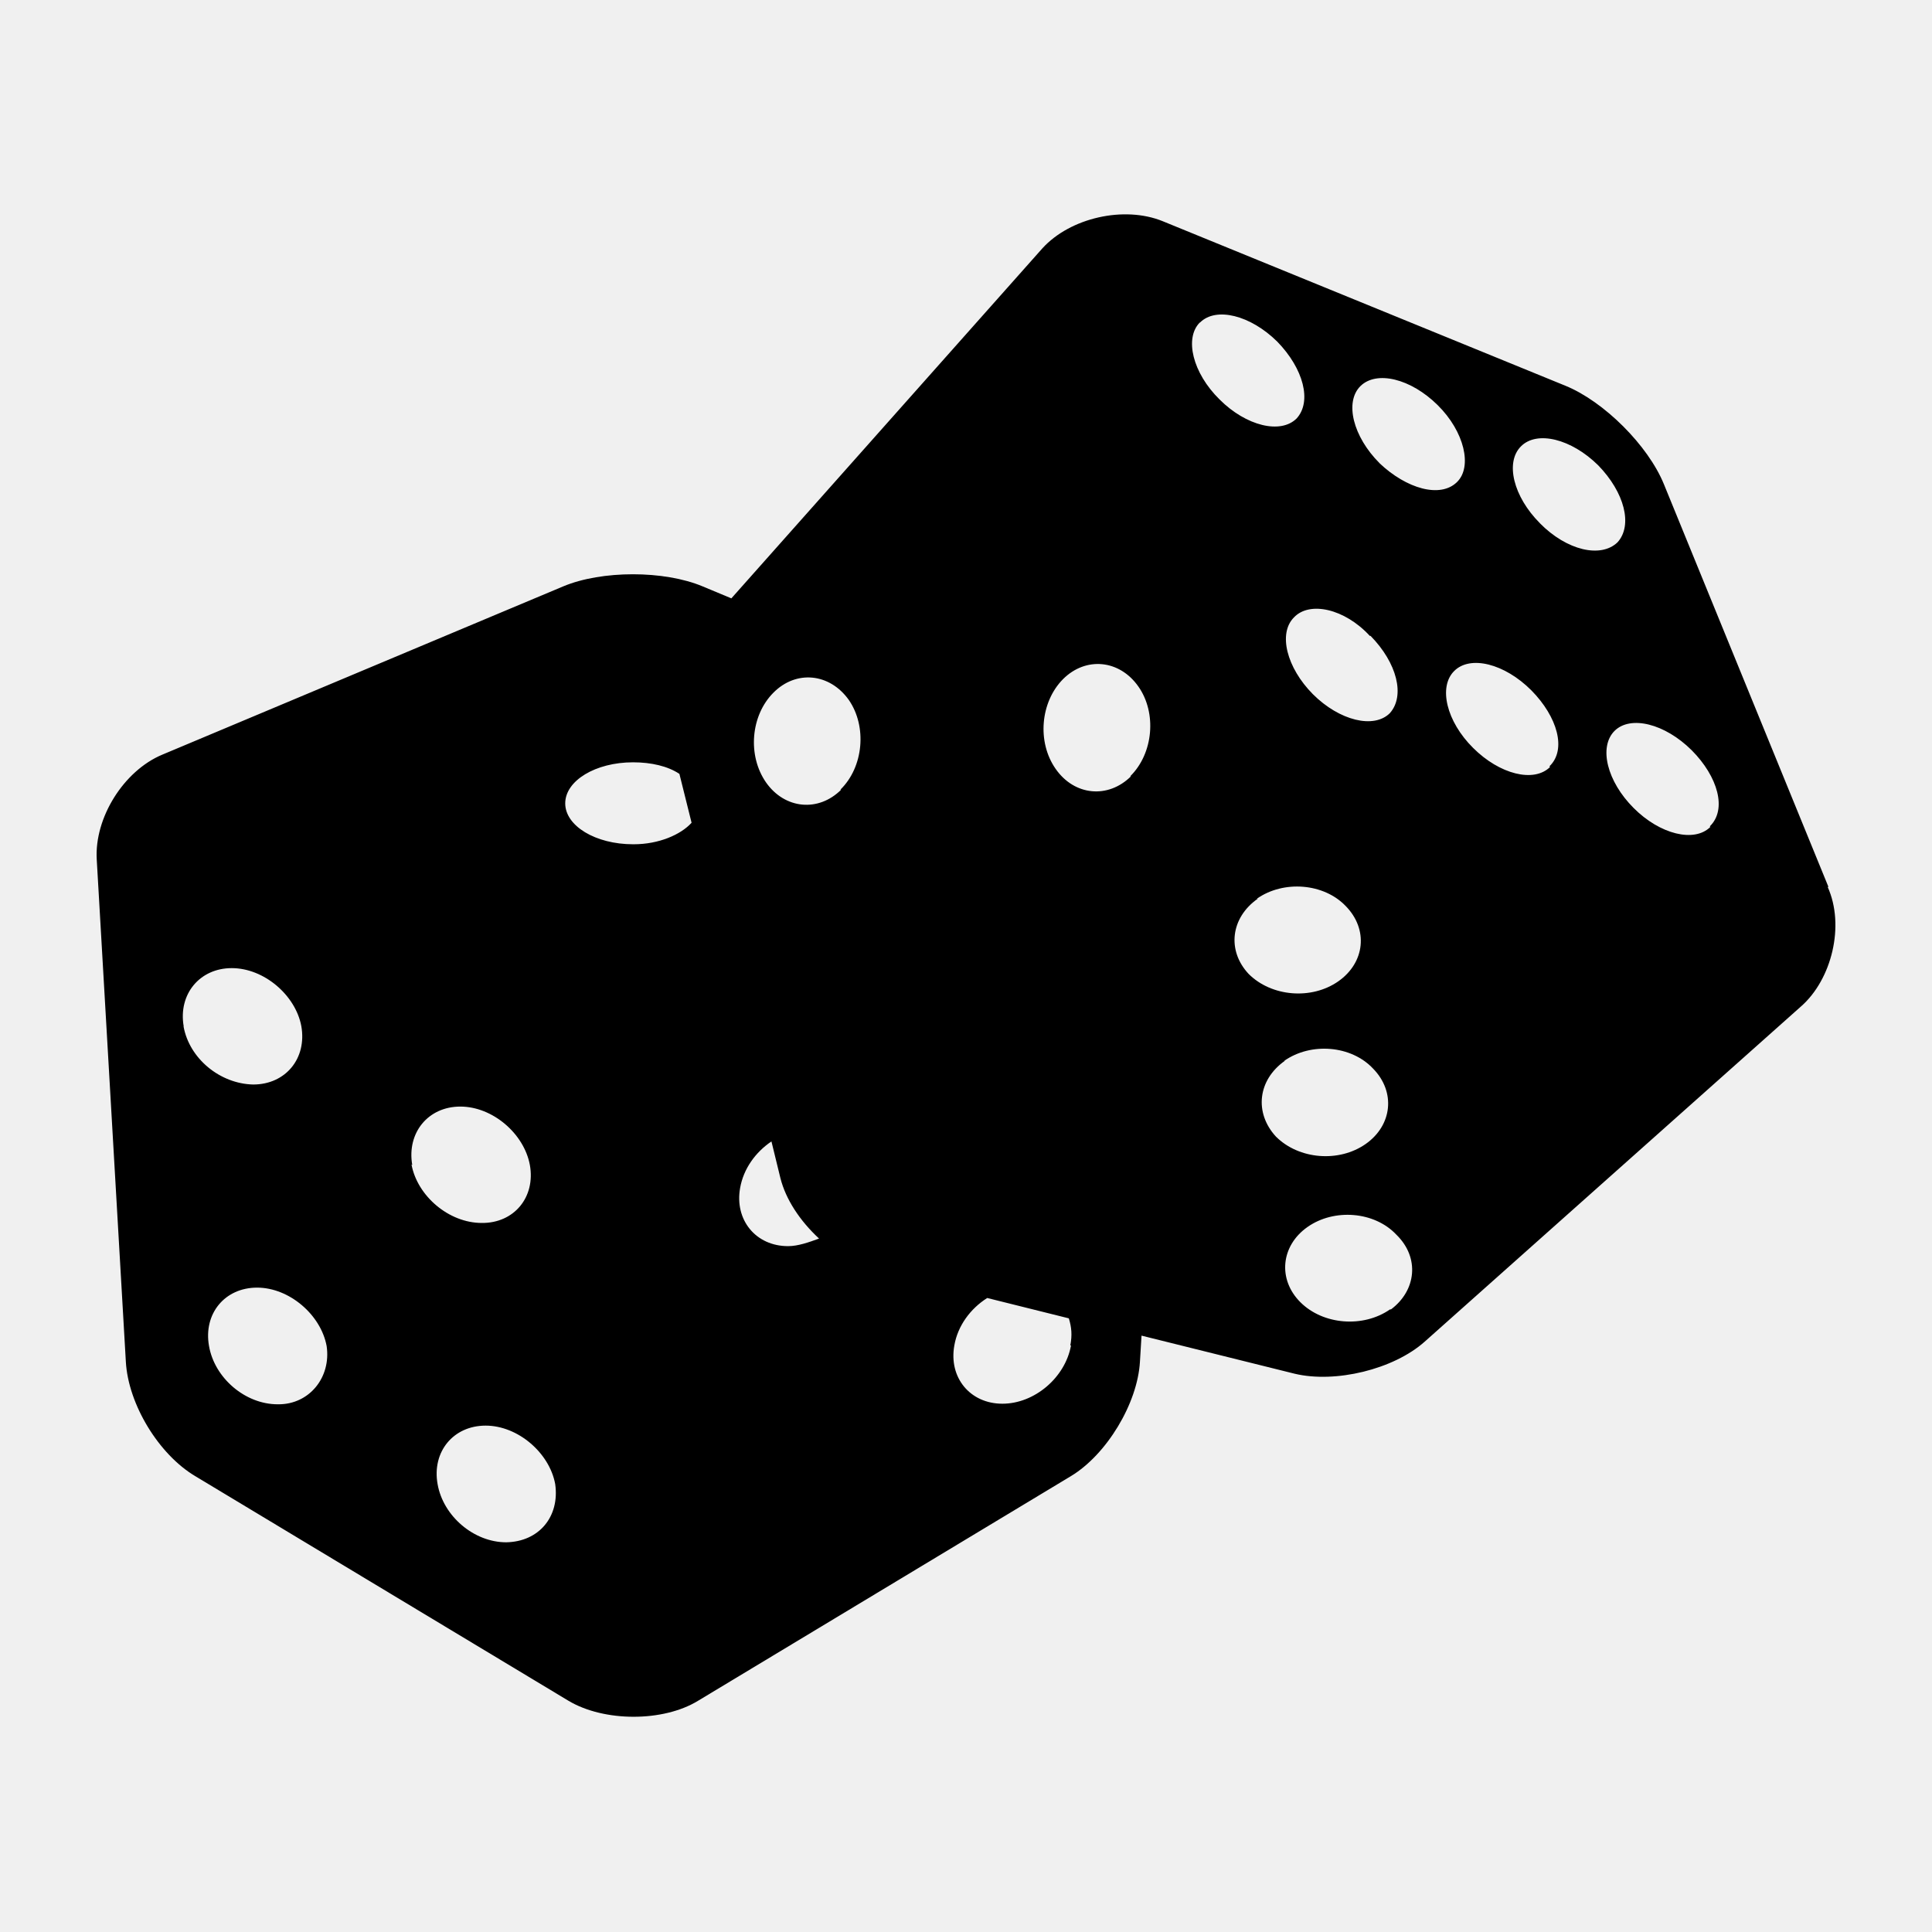
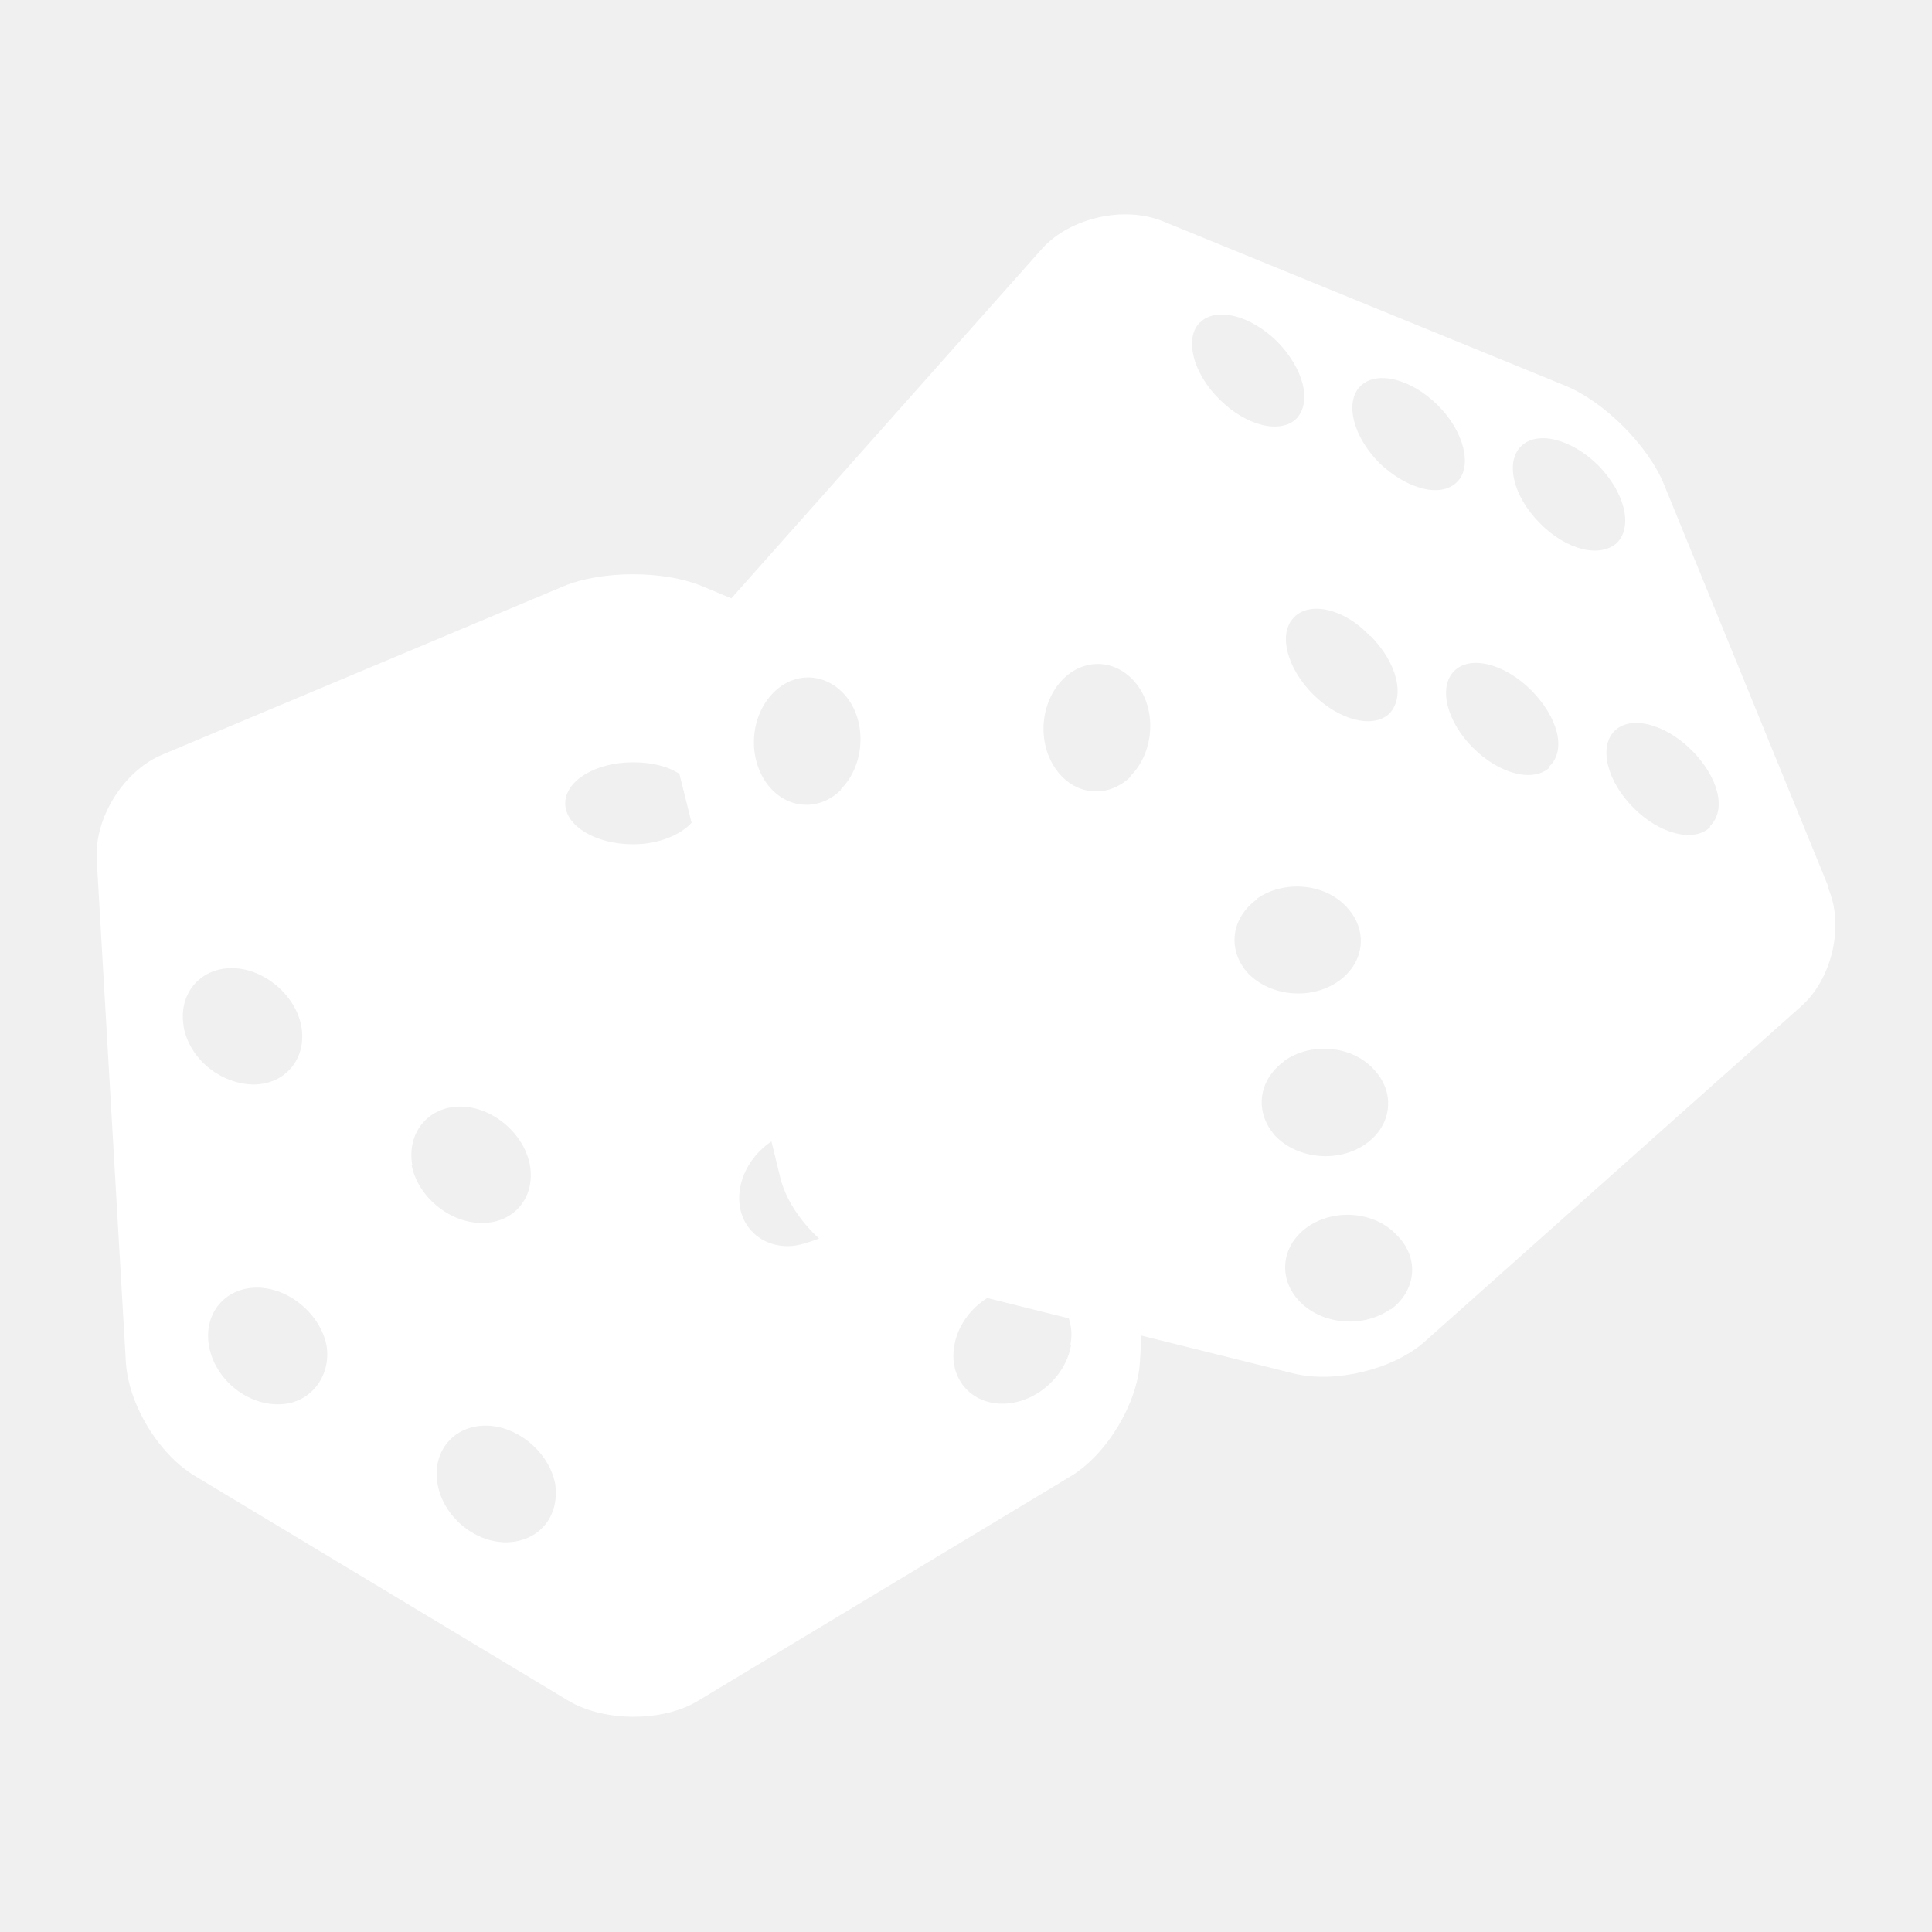
<svg xmlns="http://www.w3.org/2000/svg" version="1.1" id="Layer_1" x="0px" y="0px" width="100px" height="100px" viewBox="0 0 100 100" enable-background="new 0 0 100 100" xml:space="preserve">
-   <path d="M94.641 45.908l-8.516-20.842c-0.816-2.003-3.098-4.284-5.1-5.1l-20.842-8.516c-2.003-0.816-4.79-0.176-6.226 1.4 L37.855 30.971l-1.487-0.62c-1.992-0.836-5.223-0.836-7.216 0L8.393 39.064c-1.992 0.836-3.51 3.262-3.386 5.42l1.507 26 c0.124 2.2 1.7 4.8 3.6 5.926l19.314 11.624c1.848 1.1 4.9 1.1 6.7 0l19.293-11.624 c1.858-1.115 3.458-3.768 3.582-5.926l0.082-1.352l7.929 1.972c2.096 0.5 5.109-0.217 6.73-1.662l19.469-17.343 C94.816 50.7 95.5 47.9 94.6 45.908z M9.508 53.124c-0.289-1.662 0.826-3.014 2.488-3.014c1.672 0 3.3 1.4 3.6 3 c0.299 1.672-0.815 3.024-2.488 3.024C11.397 56.1 9.8 54.8 9.5 53.124z M14.37 72.686c-1.672 0-3.262-1.352-3.551-3.014 c-0.3-1.673 0.815-3.025 2.488-3.025c1.662 0 3.3 1.4 3.6 3.025C17.147 71.3 16 72.7 14.4 72.686z M21.338 60.3 c-0.289-1.672 0.826-3.024 2.488-3.024c1.672 0 3.3 1.4 3.6 3.024c0.299 1.662-0.815 3.015-2.488 3 C23.227 63.3 21.6 61.9 21.3 60.277z M26.2 79.829c-1.672 0-3.262-1.353-3.551-3.014c-0.299-1.673 0.816-3.025 2.488-3.025 c1.662 0 3.3 1.4 3.6 3.025C28.977 78.5 27.9 79.8 26.2 79.829z M32.766 43.699c-1.941 0-3.51-0.95-3.51-2.116 c0-1.177 1.569-2.126 3.51-2.126c0.95 0 1.8 0.2 2.4 0.599l0.63 2.529C35.243 43.2 34.1 43.7 32.8 43.699z M40.787 64.5c-1.662 0-2.777-1.353-2.478-3.015c0.175-0.991 0.795-1.848 1.621-2.405l0.464 1.9 c0.279 1.1 1 2.2 2 3.128C41.87 64.3 41.3 64.5 40.8 64.5z M43.542 40.871c-1.177 1.177-2.921 1.012-3.892-0.372 c-0.97-1.394-0.795-3.468 0.382-4.646c1.177-1.187 2.911-1.011 3.9 0.372C44.885 37.6 44.7 39.7 43.5 40.871z M55.435 69.641c-0.299 1.662-1.889 3.015-3.551 3.015c-1.672 0-2.788-1.353-2.488-3.015c0.176-1.022 0.836-1.91 1.703-2.457 l4.223 1.053C55.466 68.7 55.5 69.1 55.4 69.641z M58.542 40.179c-1.188 1.177-2.932 1.012-3.902-0.382 c-0.97-1.383-0.795-3.458 0.382-4.645c1.177-1.177 2.922-1.012 3.9 0.382C59.884 36.9 59.7 39 58.5 40.179z M62.113 16.694c0.826-0.826 2.612-0.382 4 0.991c1.362 1.4 1.8 3.1 1 3.974c-0.826 0.826-2.612 0.393-3.985-0.98 C61.722 19.3 61.3 17.5 62.1 16.694z M70.939 32.912c1.373 1.4 1.8 3.1 1 4 c-0.825 0.826-2.611 0.392-3.984-0.981c-1.362-1.373-1.807-3.148-0.98-3.974C67.781 31.1 69.6 31.5 70.9 32.912z M65.056 46.517c1.383-0.97 3.469-0.805 4.6 0.382c1.177 1.2 1 2.921-0.382 3.892c-1.384 0.971-3.459 0.805-4.646-0.382 C63.497 49.2 63.7 47.5 65.1 46.517z M66.47 54.91c1.384-0.971 3.469-0.806 4.6 0.4 c1.177 1.2 1 2.932-0.382 3.902c-1.384 0.971-3.458 0.805-4.646-0.382C64.911 57.6 65.1 55.9 66.5 54.91z M71.951 67.772c-1.394 0.97-3.469 0.805-4.646-0.372s-1.012-2.921 0.372-3.892c1.383-0.971 3.469-0.806 4.6 0.4 C73.5 65.1 73.3 66.8 72 67.772z M71.404 23.972c-1.373-1.373-1.817-3.159-0.991-3.985 c0.836-0.826 2.611-0.392 4 0.981s1.807 3.2 1 3.984C74.553 25.8 72.8 25.3 71.4 23.972z M80.23 39.7 c-0.836 0.826-2.612 0.382-3.985-0.991c-1.372-1.363-1.806-3.148-0.98-3.974c0.826-0.836 2.612-0.393 4 1 C80.612 37.1 81.1 38.8 80.2 39.663z M79.704 27.079c-1.373-1.373-1.807-3.148-0.981-3.974 c0.826-0.836 2.612-0.392 4 0.98c1.362 1.4 1.8 3.1 1 3.985C82.862 28.9 81.1 28.5 79.7 27.079z M88.53 42.8 c-0.826 0.826-2.612 0.392-3.975-0.98c-1.373-1.373-1.817-3.148-0.991-3.985c0.826-0.826 2.611-0.382 4 1 C88.922 40.2 89.4 41.9 88.5 42.77z" />
+   <path style="fill:#fff" d="M94.641 45.908l-8.516-20.842c-0.816-2.003-3.098-4.284-5.1-5.1l-20.842-8.516c-2.003-0.816-4.79-0.176-6.226 1.4 L37.855 30.971l-1.487-0.62c-1.992-0.836-5.223-0.836-7.216 0L8.393 39.064c-1.992 0.836-3.51 3.262-3.386 5.42l1.507 26 c0.124 2.2 1.7 4.8 3.6 5.926l19.314 11.624c1.848 1.1 4.9 1.1 6.7 0l19.293-11.624 c1.858-1.115 3.458-3.768 3.582-5.926l0.082-1.352l7.929 1.972c2.096 0.5 5.109-0.217 6.73-1.662l19.469-17.343 C94.816 50.7 95.5 47.9 94.6 45.908z M9.508 53.124c-0.289-1.662 0.826-3.014 2.488-3.014c1.672 0 3.3 1.4 3.6 3 c0.299 1.672-0.815 3.024-2.488 3.024C11.397 56.1 9.8 54.8 9.5 53.124z M14.37 72.686c-1.672 0-3.262-1.352-3.551-3.014 c-0.3-1.673 0.815-3.025 2.488-3.025c1.662 0 3.3 1.4 3.6 3.025C17.147 71.3 16 72.7 14.4 72.686z M21.338 60.3 c-0.289-1.672 0.826-3.024 2.488-3.024c1.672 0 3.3 1.4 3.6 3.024c0.299 1.662-0.815 3.015-2.488 3 C23.227 63.3 21.6 61.9 21.3 60.277z M26.2 79.829c-1.672 0-3.262-1.353-3.551-3.014c-0.299-1.673 0.816-3.025 2.488-3.025 c1.662 0 3.3 1.4 3.6 3.025C28.977 78.5 27.9 79.8 26.2 79.829z M32.766 43.699c-1.941 0-3.51-0.95-3.51-2.116 c0-1.177 1.569-2.126 3.51-2.126c0.95 0 1.8 0.2 2.4 0.599l0.63 2.529C35.243 43.2 34.1 43.7 32.8 43.699z M40.787 64.5c-1.662 0-2.777-1.353-2.478-3.015c0.175-0.991 0.795-1.848 1.621-2.405l0.464 1.9 c0.279 1.1 1 2.2 2 3.128C41.87 64.3 41.3 64.5 40.8 64.5z M43.542 40.871c-1.177 1.177-2.921 1.012-3.892-0.372 c-0.97-1.394-0.795-3.468 0.382-4.646c1.177-1.187 2.911-1.011 3.9 0.372C44.885 37.6 44.7 39.7 43.5 40.871z M55.435 69.641c-0.299 1.662-1.889 3.015-3.551 3.015c-1.672 0-2.788-1.353-2.488-3.015c0.176-1.022 0.836-1.91 1.703-2.457 l4.223 1.053C55.466 68.7 55.5 69.1 55.4 69.641z M58.542 40.179c-1.188 1.177-2.932 1.012-3.902-0.382 c-0.97-1.383-0.795-3.458 0.382-4.645c1.177-1.177 2.922-1.012 3.9 0.382C59.884 36.9 59.7 39 58.5 40.179z M62.113 16.694c0.826-0.826 2.612-0.382 4 0.991c1.362 1.4 1.8 3.1 1 3.974c-0.826 0.826-2.612 0.393-3.985-0.98 C61.722 19.3 61.3 17.5 62.1 16.694z M70.939 32.912c1.373 1.4 1.8 3.1 1 4 c-0.825 0.826-2.611 0.392-3.984-0.981c-1.362-1.373-1.807-3.148-0.98-3.974C67.781 31.1 69.6 31.5 70.9 32.912z M65.056 46.517c1.383-0.97 3.469-0.805 4.6 0.382c1.177 1.2 1 2.921-0.382 3.892c-1.384 0.971-3.459 0.805-4.646-0.382 C63.497 49.2 63.7 47.5 65.1 46.517z M66.47 54.91c1.384-0.971 3.469-0.806 4.6 0.4 c1.177 1.2 1 2.932-0.382 3.902c-1.384 0.971-3.458 0.805-4.646-0.382C64.911 57.6 65.1 55.9 66.5 54.91z M71.951 67.772c-1.394 0.97-3.469 0.805-4.646-0.372s-1.012-2.921 0.372-3.892c1.383-0.971 3.469-0.806 4.6 0.4 C73.5 65.1 73.3 66.8 72 67.772z M71.404 23.972c-1.373-1.373-1.817-3.159-0.991-3.985 c0.836-0.826 2.611-0.392 4 0.981s1.807 3.2 1 3.984C74.553 25.8 72.8 25.3 71.4 23.972z M80.23 39.7 c-0.836 0.826-2.612 0.382-3.985-0.991c-1.372-1.363-1.806-3.148-0.98-3.974c0.826-0.836 2.612-0.393 4 1 C80.612 37.1 81.1 38.8 80.2 39.663z M79.704 27.079c-1.373-1.373-1.807-3.148-0.981-3.974 c0.826-0.836 2.612-0.392 4 0.98c1.362 1.4 1.8 3.1 1 3.985C82.862 28.9 81.1 28.5 79.7 27.079z M88.53 42.8 c-0.826 0.826-2.612 0.392-3.975-0.98c-1.373-1.373-1.817-3.148-0.991-3.985c0.826-0.826 2.611-0.382 4 1 C88.922 40.2 89.4 41.9 88.5 42.77z" />
</svg>
